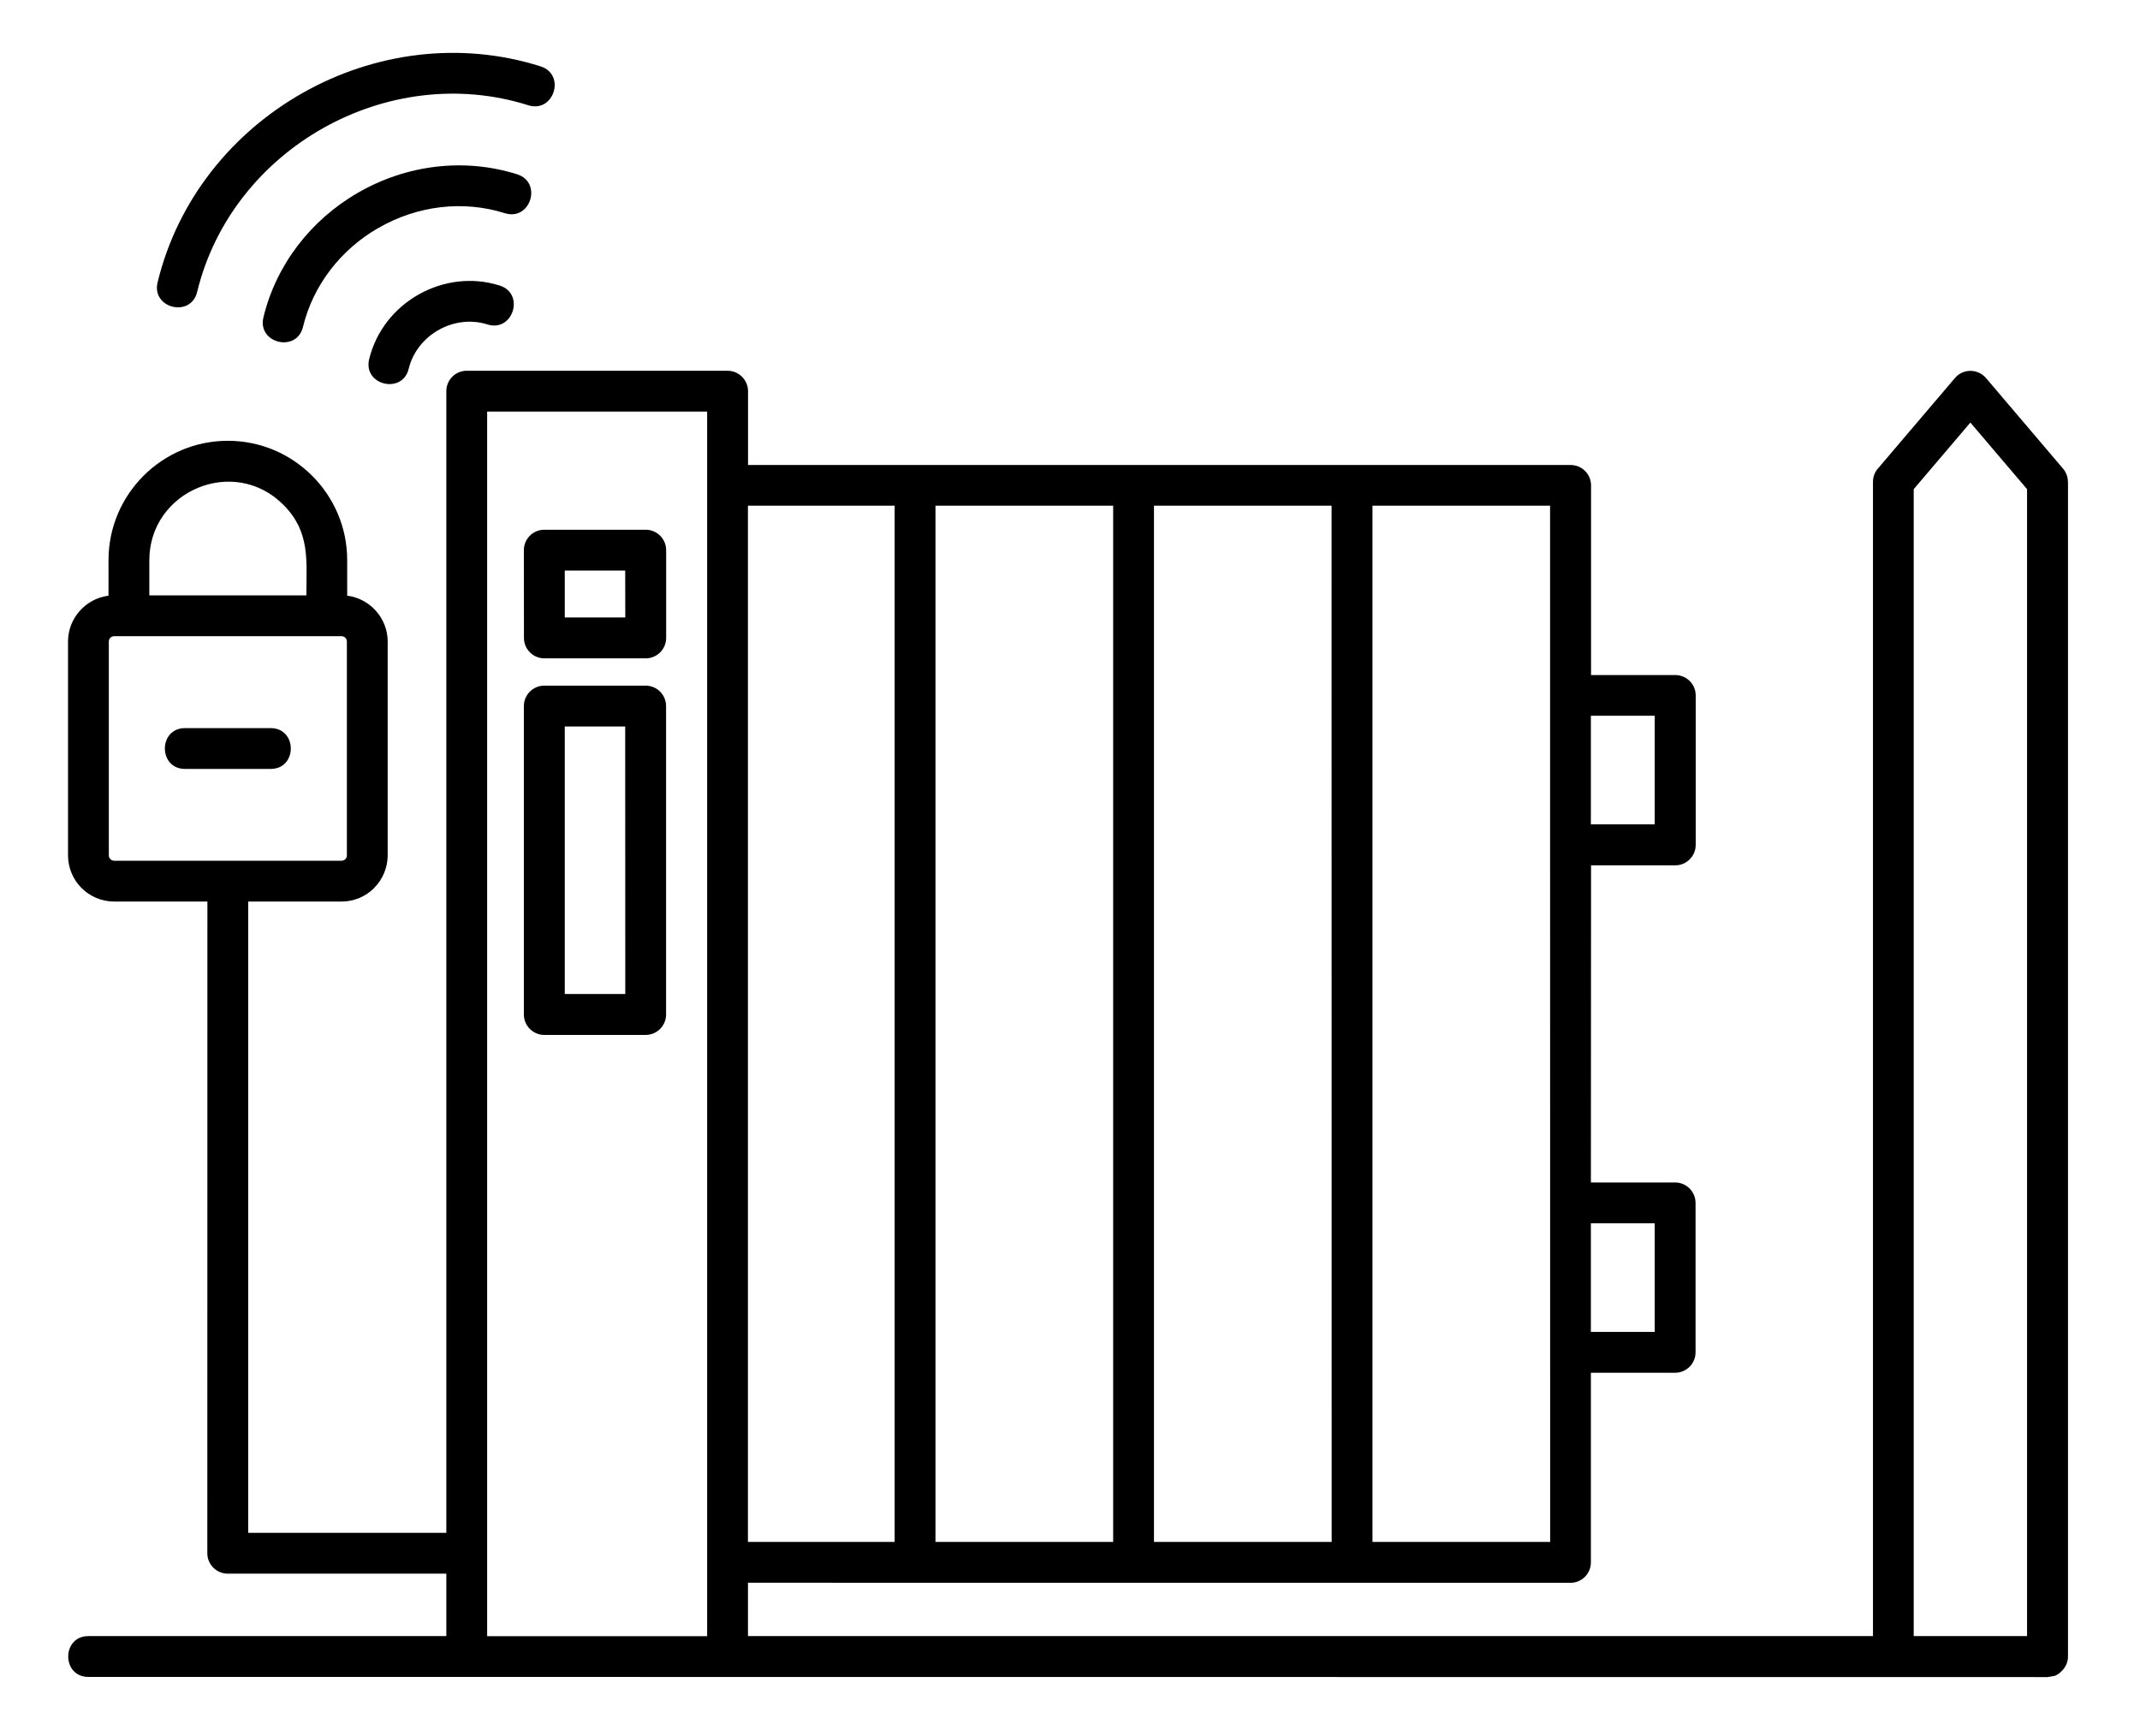
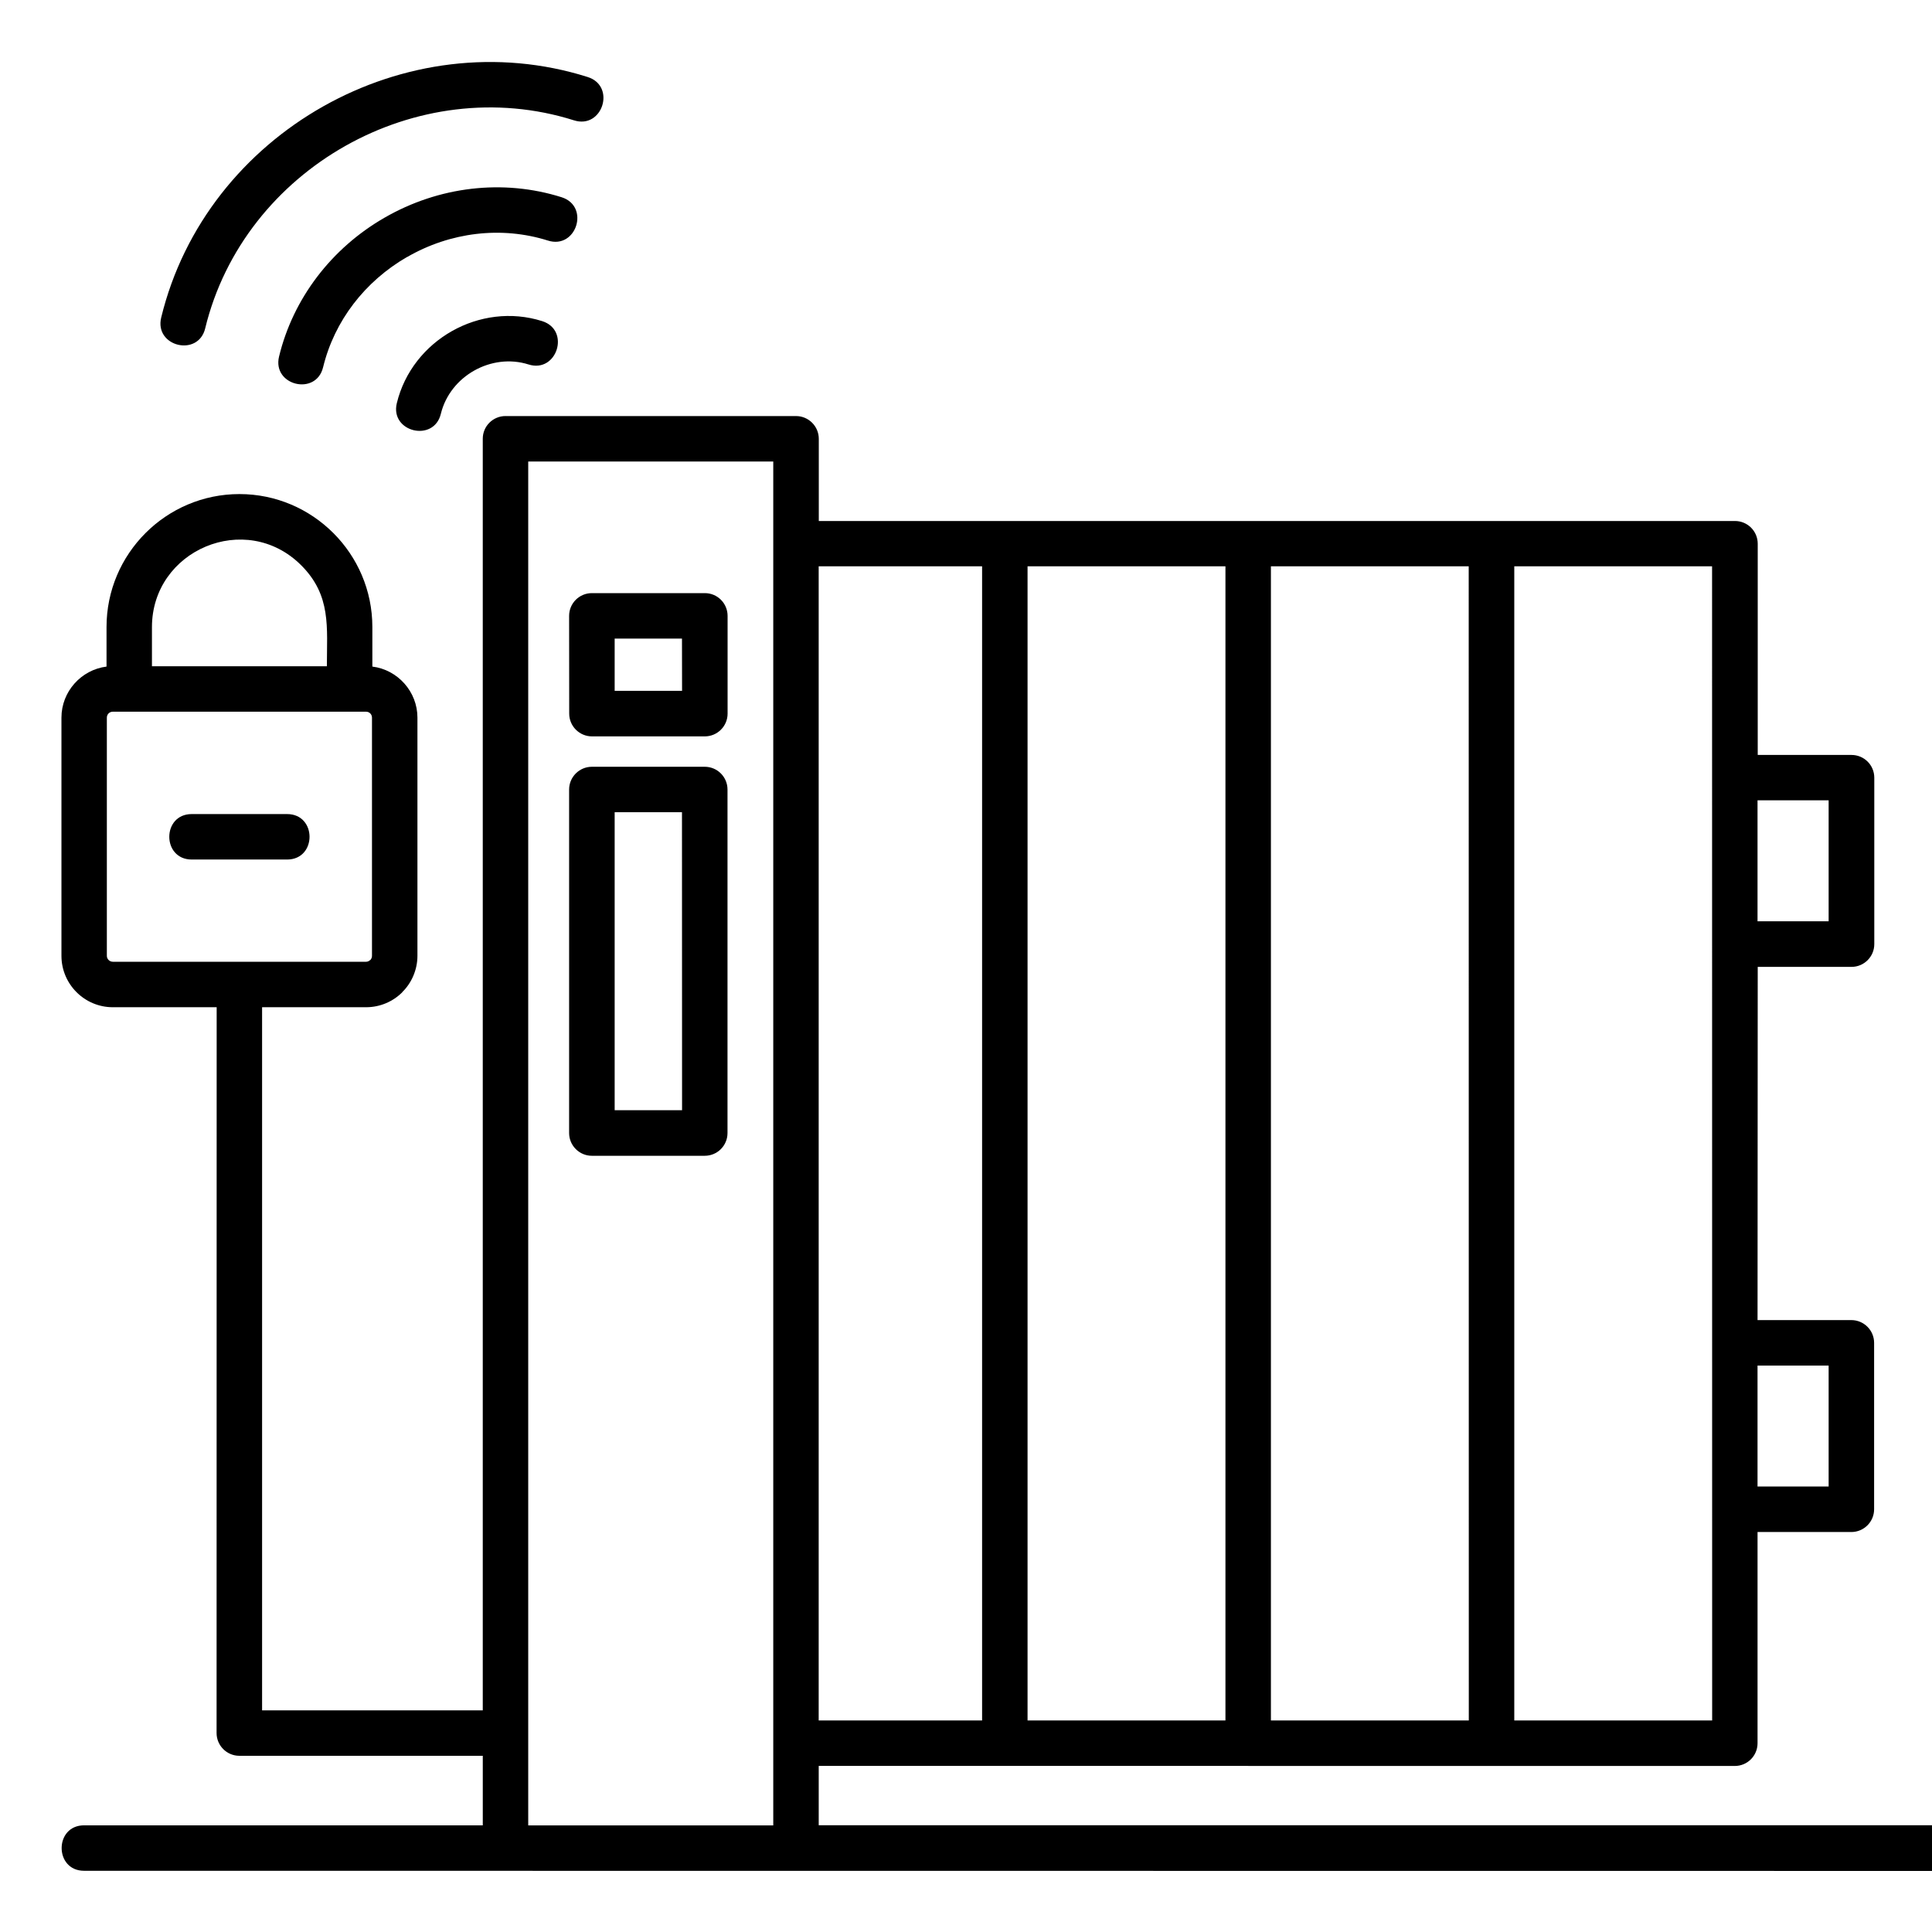
- <svg xmlns="http://www.w3.org/2000/svg" id="Layer_1" data-name="Layer 1" viewBox="0 0 1080 876">
+ <svg xmlns="http://www.w3.org/2000/svg" id="Layer_1" data-name="Layer 1" viewBox="0 0 1080 1080">
  <defs>
    <style>
      .cls-1 {
        fill-rule: evenodd;
      }
    </style>
  </defs>
-   <path class="cls-1" d="M235.57,187.11h131.62c5.69,0,10.32,4.63,10.32,10.32v37.23h415.13c5.69,0,10.32,4.59,10.32,10.32v95.69h42.5c5.69,0,10.32,4.59,10.32,10.32v75.39c0,5.69-4.63,10.32-10.32,10.32h-42.5l-.08,160.05h42.5c5.69,0,10.32,4.63,10.32,10.32v75.39c0,5.69-4.63,10.32-10.32,10.32h-42.5v95.69c0,5.69-4.59,10.32-10.32,10.32l-415.08-.04v26.91h567.76V243.13c0-2.78,1.1-5.31,2.91-7.16l38.45-45.19c4.17-4.93,11.71-4.76,15.79.13l38.79,45.62c1.64,1.94,2.44,4.3,2.44,6.65h.04v592.86c0,5.64-5.05,9.43-6.99,9.77l-3.29.55-988.78-.08c-13.56,0-13.56-20.6,0-20.6h180.65v-31.51h-110.3c-5.69,0-10.32-4.63-10.32-10.32l.04-328.87h-47.05c-12.85,0-23.29-10.45-23.29-23.29v-107.95c0-11.75,8.89-21.65,20.43-23.12v-17.94c0-33.19,27.04-60.23,60.23-60.23s60.23,27.04,60.23,60.23v17.94c11.5,1.43,20.43,11.37,20.43,23.12v107.95c0,6.28-2.65,12.34-6.87,16.43l.04.04c-4.21,4.21-10.02,6.82-16.47,6.82h-47.09v318.59h99.99V197.38c0-5.69,4.63-10.28,10.32-10.28h0ZM802.87,617.35v54.8h32.22v-54.8h-32.22ZM802.87,361.22v54.8h32.22v-54.8h-32.22ZM274.7,346.02c-5.69,0-10.32,4.63-10.32,10.32v155.63c0,5.69,4.63,10.32,10.32,10.32h51.13c5.69,0,10.32-4.59,10.32-10.32v-155.63c0-5.69-4.59-10.32-10.32-10.32h-51.13ZM315.56,366.62h-30.54v135.03h30.54l-.04-135.03h.04ZM274.7,267.34c-5.69,0-10.32,4.59-10.32,10.32l.04,44.27c0,5.69,4.63,10.32,10.32,10.32h51.13c5.69,0,10.32-4.63,10.32-10.32v-44.27c0-5.69-4.59-10.32-10.32-10.32h-51.17ZM315.56,287.94h-30.54v23.67h30.54l-.04-23.67h.04ZM245.85,783.85v41.87h111.03V207.7h-111.03v576.14ZM206.26,186.09c4.17-17.1,22.91-27.67,39.72-22.36,12.89,4.09,19.12-15.54,6.19-19.63-28.09-8.89-58.92,8.51-65.87,37.19-3.16,13.1,16.81,17.9,19.96,4.8h0ZM152.9,164.99c-3.16,13.14-23.12,8.3-19.96-4.84,6.36-26.32,23.75-49.07,47.72-62.88,24.64-14.24,53.79-17.69,80.32-9.31,12.93,4.09,6.7,23.71-6.19,19.63-21.1-6.65-44.27-3.83-63.81,7.46v-.04c-19.12,11.03-32.98,28.98-38.08,50h0ZM99.49,147.34c-3.16,13.14-23.12,8.3-19.96-4.84C99.87,58.64,190.55,7.47,272.81,33.49c12.93,4.09,6.7,23.71-6.19,19.63-71.01-22.45-149.56,21.9-167.13,94.22h0ZM93.38,388.05h43.21c13.56,0,13.56-20.6,0-20.6h-43.21c-13.56,0-13.56,20.6,0,20.6ZM154.62,300.48c0-17.69,2.06-32.05-11.62-45.74-25.06-25.06-67.64-6.95-67.64,28.01v17.73h79.27ZM57.62,434.38h114.74c.72,0,1.39-.29,1.9-.8l.04.04c.46-.51.76-1.18.76-1.9v-107.95c0-1.52-1.18-2.7-2.7-2.7H57.62c-1.52,0-2.7,1.18-2.7,2.7v107.95c0,1.43,1.22,2.65,2.7,2.65ZM472.11,255.2v522.95h89.67V255.2h-89.67ZM451.51,778.15V255.2h-74.05v522.95h74.05ZM582.38,255.2v522.95h89.67l-.04-522.95h-89.63ZM692.65,255.2v522.95h89.67l-.04-522.95h-89.63ZM1023,825.66V246.86l-28.6-33.61-28.6,33.61v578.8h57.2Z" />
+   <path class="cls-1" d="M282.6,232.58h162.38c7.02,0,12.73,5.71,12.73,12.73v45.93h512.14c7.02,0,12.73,5.66,12.73,12.73v118.05h52.43c7.02,0,12.73,5.66,12.73,12.73v93.01c0,7.02-5.71,12.73-12.73,12.73h-52.43l-.1,197.45h52.43c7.02,0,12.73,5.71,12.73,12.73v93.01c0,7.02-5.71,12.73-12.73,12.73h-52.43v118.05c0,7.02-5.66,12.73-12.73,12.73l-512.08-.05v33.2h700.44V301.69c0-3.43,1.36-6.55,3.59-8.83l47.44-55.75c5.14-6.08,14.45-5.87,19.48.16l47.85,56.28c2.02,2.39,3.01,5.3,3.01,8.2h.05v731.4c0,6.96-6.23,11.63-8.62,12.05l-4.06.68-1219.84-.1c-16.73,0-16.73-25.41,0-25.41h222.87v-38.87h-136.08c-7.02,0-12.73-5.71-12.73-12.73l.05-405.72h-58.04c-15.85,0-28.73-12.89-28.73-28.73v-133.18c0-14.5,10.97-26.71,25.2-28.52v-22.13c0-40.95,33.36-74.3,74.3-74.3s74.3,33.36,74.3,74.3v22.13c14.19,1.76,25.2,14.03,25.2,28.52v133.18c0,7.75-3.27,15.22-8.48,20.27l.05.05c-5.19,5.19-12.36,8.41-20.32,8.41h-58.09v393.04h123.36V245.25c0-7.02,5.71-12.68,12.73-12.68h0ZM982.47,763.36v67.61h39.75v-67.61h-39.75ZM982.47,447.38v67.61h39.75v-67.61h-39.75ZM330.87,428.63c-7.02,0-12.73,5.71-12.73,12.73v192c0,7.02,5.71,12.73,12.73,12.73h63.08c7.02,0,12.73-5.66,12.73-12.73v-192c0-7.02-5.66-12.73-12.73-12.73h-63.08ZM381.28,454.04h-37.68v166.58h37.68l-.05-166.58h.05ZM330.87,331.56c-7.02,0-12.73,5.66-12.73,12.73l.05,54.62c0,7.02,5.71,12.73,12.73,12.73h63.08c7.02,0,12.73-5.71,12.73-12.73v-54.62c0-7.02-5.66-12.73-12.73-12.73h-63.13ZM381.28,356.97h-37.68v29.2h37.68l-.05-29.2h.05ZM295.28,968.77v51.65h136.98V257.98h-136.98v710.78h0ZM246.44,231.32c5.14-21.1,28.26-34.14,49-27.59,15.9,5.05,23.59-19.17,7.64-24.22-34.65-10.97-72.69,10.5-81.26,45.88-3.9,16.16,20.74,22.08,24.62,5.92h0ZM180.61,205.29c-3.9,16.21-28.52,10.24-24.62-5.97,7.85-32.47,29.3-60.54,58.87-77.57,30.4-17.57,66.36-21.82,99.09-11.49,15.95,5.05,8.27,29.25-7.64,24.22-26.03-8.2-54.62-4.73-78.72,9.2v-.05c-23.59,13.61-40.69,35.75-46.98,61.68h0v-.02ZM114.72,183.52c-3.9,16.21-28.52,10.24-24.62-5.97C115.19,74.09,227.06,10.96,328.54,43.06c15.95,5.05,8.27,29.25-7.64,24.22-87.6-27.7-184.51,27.02-206.19,116.24h0ZM107.18,480.48h53.31c16.73,0,16.73-25.41,0-25.41h-53.31c-16.73,0-16.73,25.41,0,25.41ZM182.73,372.44c0-21.82,2.54-39.54-14.34-56.43-30.92-30.92-83.45-8.57-83.45,34.56v21.87h97.79-.01ZM63.06,537.63h141.55c.89,0,1.71-.36,2.34-.99l.05.05c.57-.63.94-1.46.94-2.34v-133.18c0-1.88-1.46-3.33-3.33-3.33H63.06c-1.88,0-3.33,1.46-3.33,3.33v133.18c0,1.76,1.51,3.27,3.33,3.27h0ZM574.41,316.58v645.16h110.62V316.58h-110.62ZM549,961.74V316.58h-91.35v645.16h91.35ZM710.45,316.58v645.16h110.62l-.05-645.16h-110.58ZM846.49,316.58v645.16h110.62l-.05-645.16h-110.58ZM1254.04,1020.35V306.29l-35.28-41.46-35.28,41.46v714.06h70.57,0Z" />
</svg>
